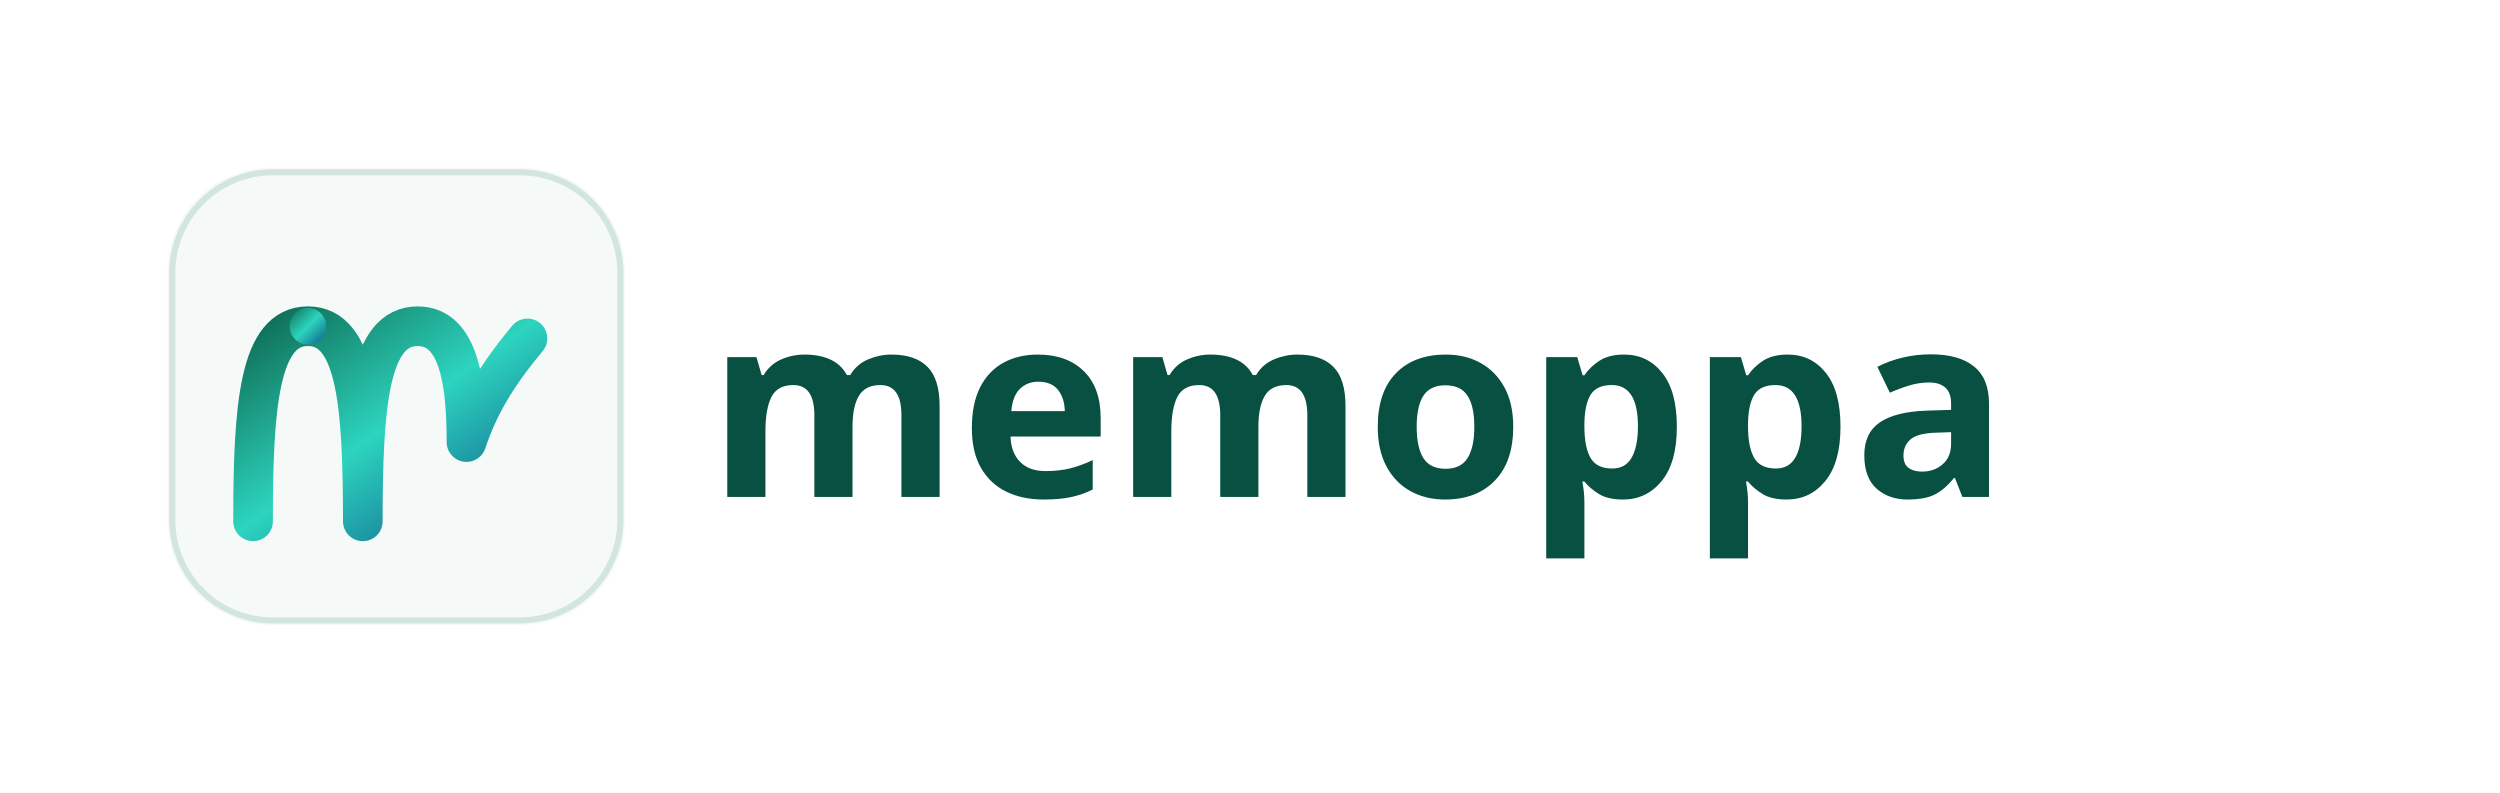
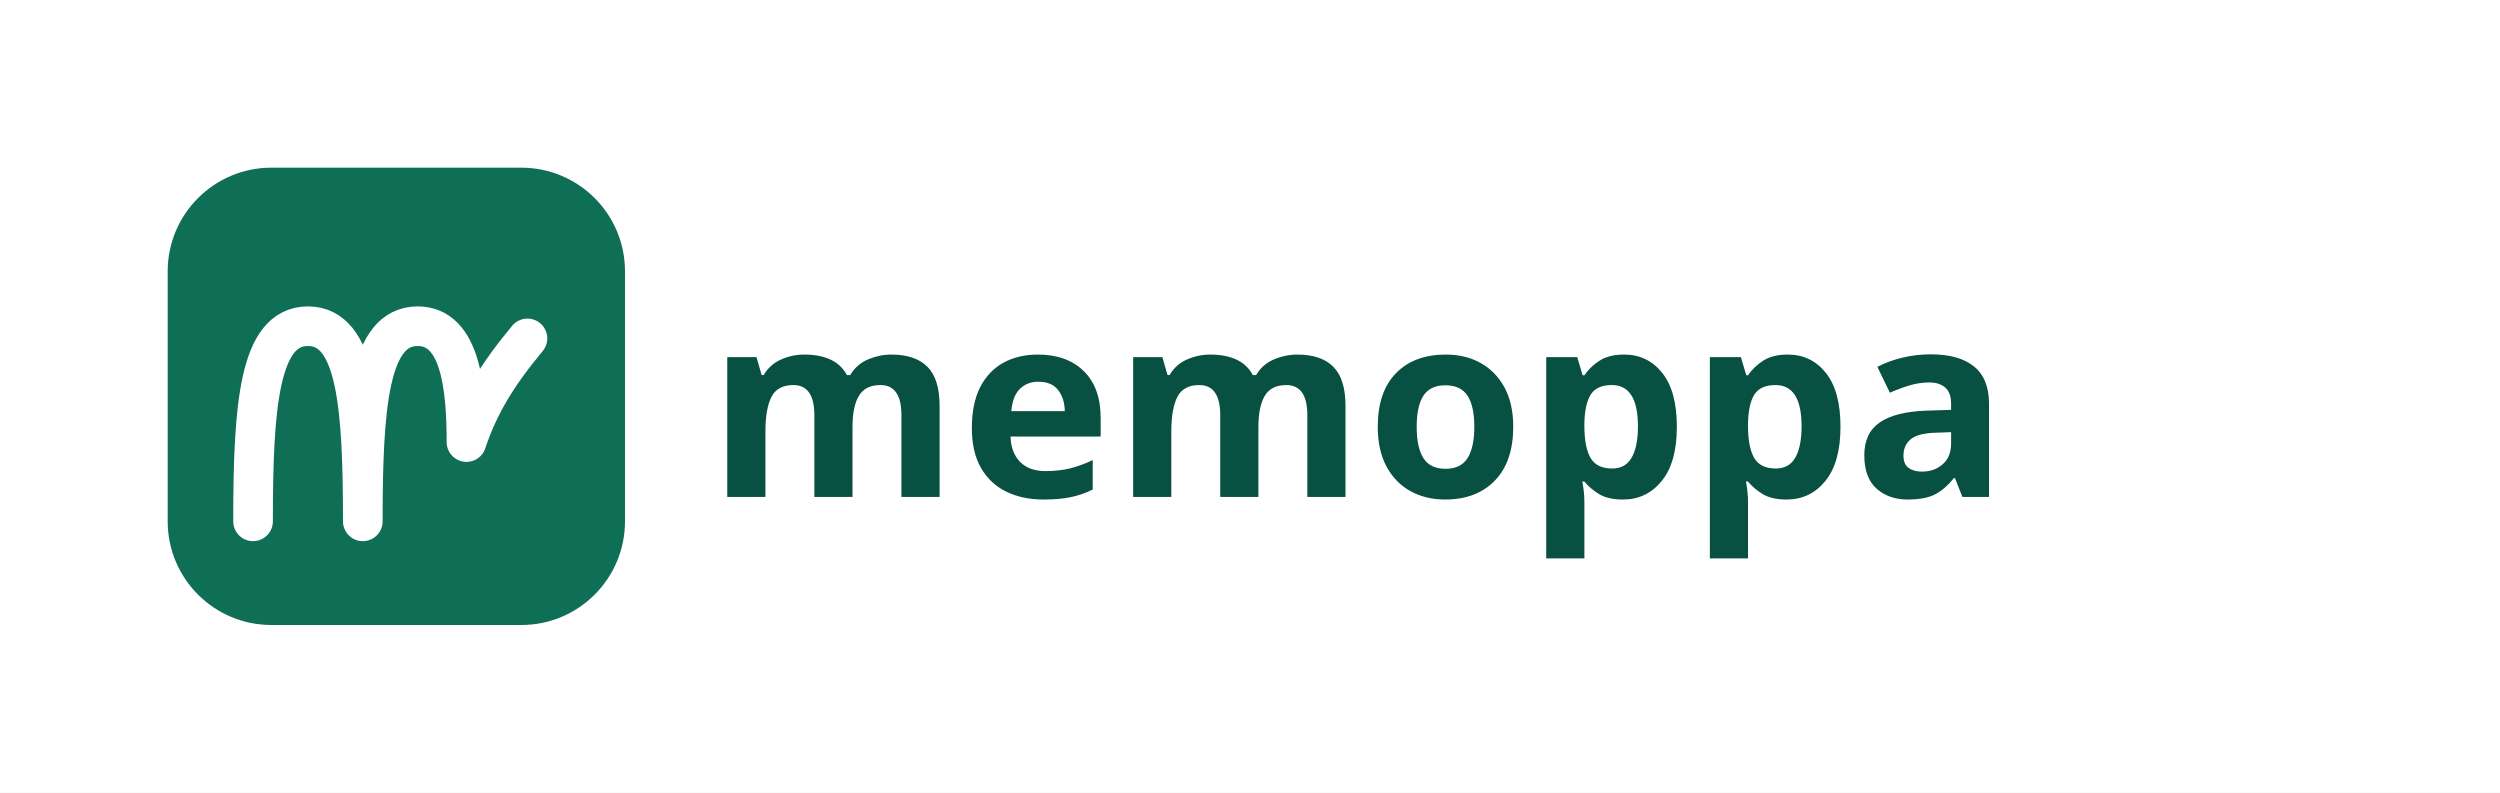
<svg xmlns="http://www.w3.org/2000/svg" viewBox="0 0 820 260" font-family="'Baloo 2','Fredoka','M PLUS Rounded 1c',sans-serif">
  <rect width="820" height="260" fill="#ffffff" />
  <defs>
    <path id="stroke-m-check" d="M28,116              C28,78 30,52 46,52              C62,52 64,78 64,116              C64,78 66,52 82,52              C96,52 98,72 98,90              C102,78 108,68 118,56" fill="none" stroke-linecap="round" stroke-linejoin="round" />
-     <linearGradient id="wordmarkAurora" x1="0" y1="0" x2="1" y2="1">
-       <stop offset="0%" stop-color="#0F6E56" />
-       <stop offset="50%" stop-color="#2dd4bf" />
-       <stop offset="100%" stop-color="#0e5a8a" />
-     </linearGradient>
  </defs>
  <g transform="translate(55,55)">
-     <rect x="0" y="0" width="150" height="150" rx="34" fill="#f5faf8" />
-     <rect x="1.5" y="1.5" width="147" height="147" rx="33" fill="none" stroke="rgba(15,110,86,0.15)" stroke-width="2" />
-     <use href="#stroke-m-check" stroke="url(#wordmarkAurora)" stroke-width="13" />
-     <circle cx="46" cy="52" r="6" fill="url(#wordmarkAurora)" />
+     <rect x="0" y="0" width="150" height="150" rx="34" fill="#0F6E56" />
+     <use href="#stroke-m-check" stroke="#ffffff" stroke-width="13" />
+     <circle cx="46" cy="52" r="6" fill="#ffffff" />
  </g>
  <text x="232" y="163" font-size="84" font-weight="600" fill="#085041" letter-spacing="0.5">memoppa</text>
</svg>
